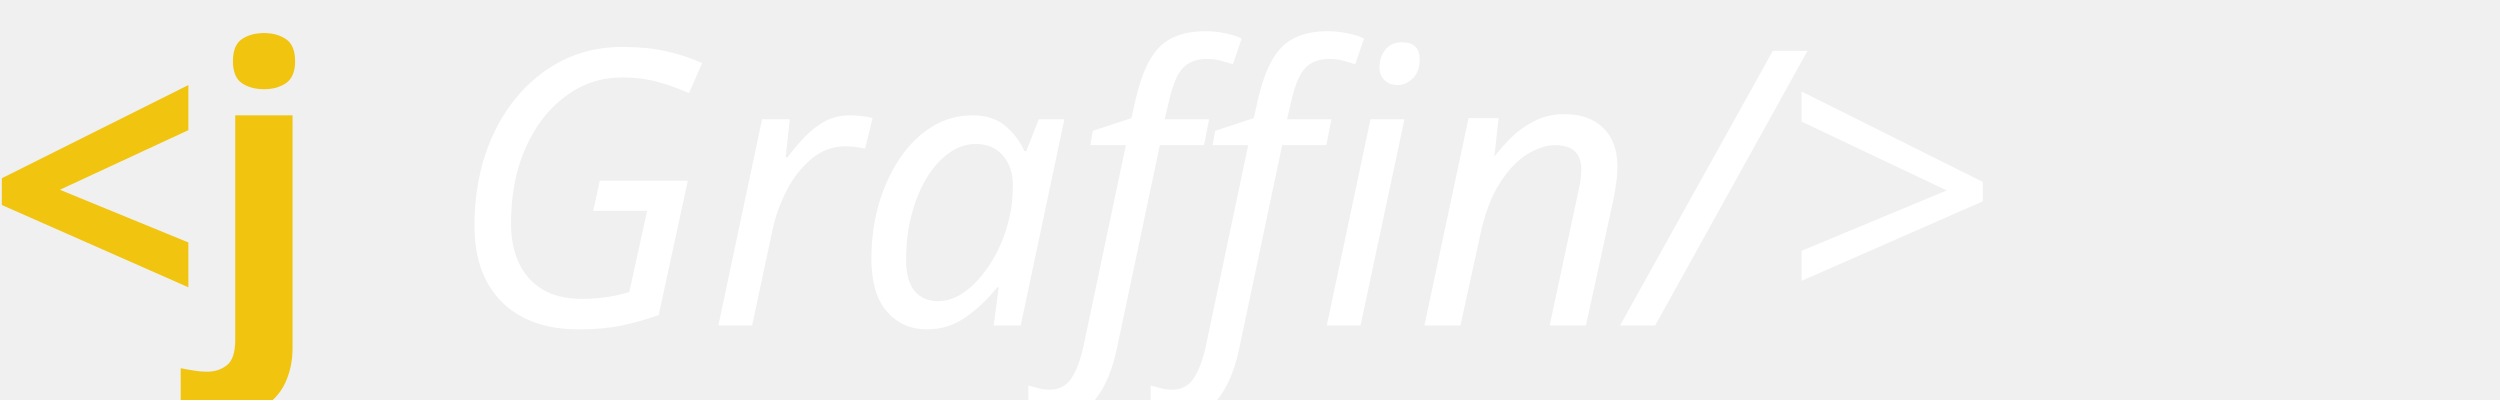
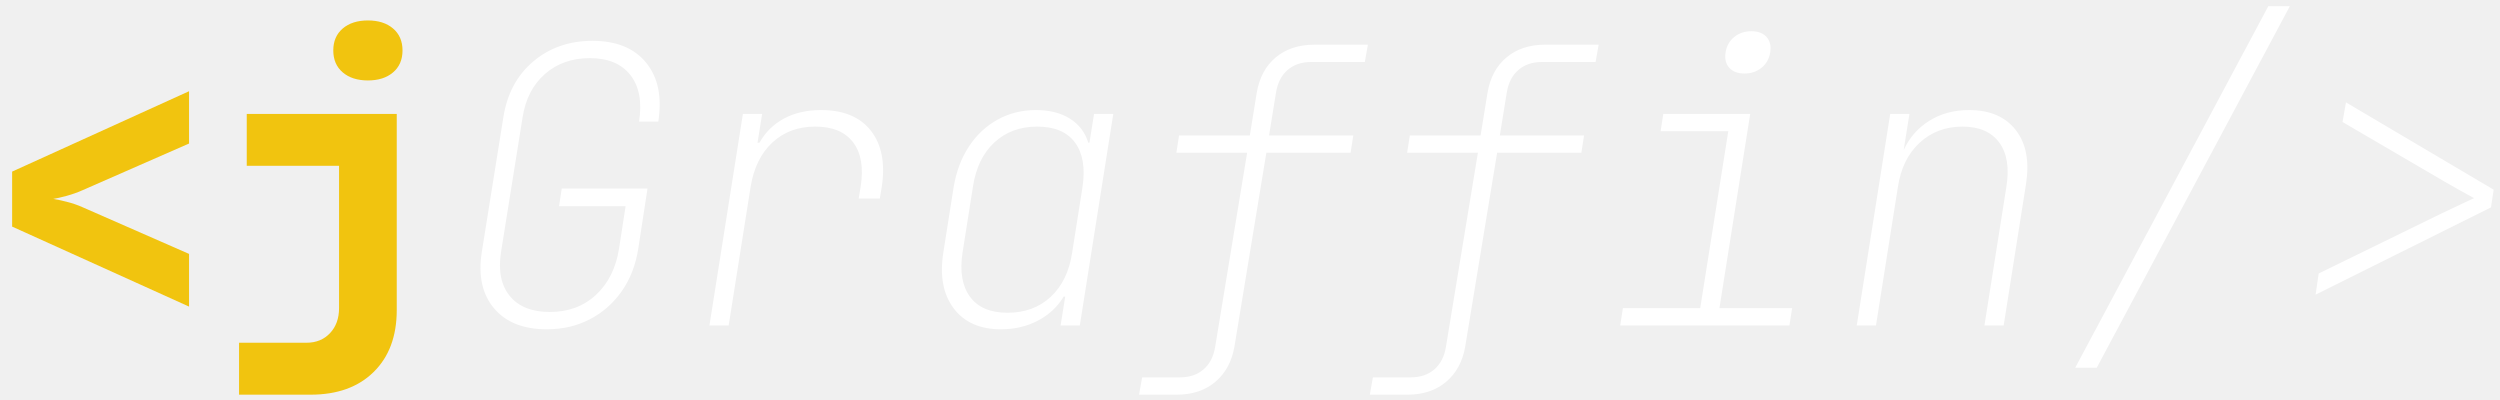
<svg xmlns="http://www.w3.org/2000/svg" width="169px" height="27px" viewBox="0 0 169 27" version="1.1">
-   <g id="HOME" stroke="none" stroke-width="1" fill="none" fill-rule="evenodd" font-family="JetBrainsMonoNL-ExtraBold, JetBrains Mono NL" font-size="26" font-weight="700">
-     <g id="Desktop-HD" transform="translate(-166, -34)">
-       <g id="header" transform="translate(165, 29)">
-         <text id="&lt;jGraffin/&gt;">
-           <tspan x="0" y="27" fill="#F1C40F">&lt;j</tspan>
-           <tspan x="31.2" y="27" font-family="JetBrainsMonoNL-ThinItalic, JetBrains Mono NL" font-style="italic" font-weight="300" fill="#FFFFFF">Graffin/&gt;</tspan>
-         </text>
+   <g id="HOME" stroke="none" stroke-width="1" fill="none" fill-rule="evenodd">
+     <g id="Desktop-HD" transform="translate(-166, -34)" fill-rule="nonzero">
+       <g id="header" transform="translate(166.82, 34.42)">
+         <g id="&lt;jGraffin/&gt;" transform="translate(-0, 0)">
+           <path d="M11.96,20.306 L11.96,16.744 L4.784,13.598 C4.437,13.442 4.073,13.316 3.692,13.221 C3.311,13.126 3.007,13.061 2.782,13.026 C3.007,12.991 3.311,12.922 3.692,12.818 C4.073,12.714 4.437,12.584 4.784,12.428 L4.784,12.428 L11.96,9.282 L11.96,5.746 L0,11.18 L0,14.898 L11.96,20.306 Z M24.05,5.018 C24.761,5.018 25.328,4.836 25.753,4.472 C26.178,4.108 26.39,3.614 26.39,2.99 C26.39,2.366 26.178,1.872 25.753,1.508 C25.328,1.144 24.761,0.962 24.05,0.962 C23.339,0.962 22.772,1.144 22.347,1.508 C21.922,1.872 21.71,2.366 21.71,2.99 C21.71,3.614 21.922,4.108 22.347,4.472 C22.772,4.836 23.339,5.018 24.05,5.018 Z M20.176,26.26 C21.979,26.26 23.4,25.749 24.44,24.726 C25.48,23.703 26,22.308 26,20.54 L26,20.54 L26,7.28 L15.86,7.28 L15.86,10.79 L22.1,10.79 L22.1,20.41 C22.1,21.103 21.896,21.667 21.489,22.1 C21.082,22.533 20.549,22.75 19.89,22.75 L19.89,22.75 L15.34,22.75 L15.34,26.26 L20.176,26.26 Z" id="&lt;j" fill="#F1C40F" />
+           <path d="M36.14,21.84 C37.215,21.84 38.185,21.615 39.052,21.164 C39.919,20.713 40.638,20.081 41.21,19.266 C41.782,18.451 42.155,17.489 42.328,16.38 L42.328,16.38 L42.952,12.324 L37.154,12.324 L36.972,13.52 L41.47,13.52 L41.028,16.38 C40.82,17.697 40.3,18.742 39.468,19.513 C38.636,20.284 37.596,20.67 36.348,20.67 C35.135,20.67 34.233,20.31 33.644,19.591 C33.055,18.872 32.855,17.888 33.046,16.64 L33.046,16.64 L34.502,7.54 C34.693,6.292 35.195,5.308 36.01,4.589 C36.825,3.87 37.839,3.51 39.052,3.51 C40.283,3.51 41.197,3.891 41.795,4.654 C42.393,5.417 42.588,6.465 42.38,7.8 L42.38,7.8 L43.68,7.8 C43.94,6.136 43.667,4.81 42.861,3.822 C42.055,2.834 40.846,2.34 39.234,2.34 C37.657,2.34 36.318,2.808 35.217,3.744 C34.116,4.68 33.445,5.945 33.202,7.54 L33.202,7.54 L31.746,16.64 C31.503,18.217 31.781,19.478 32.578,20.423 C33.375,21.368 34.563,21.84 36.14,21.84 Z M48.438,21.58 L49.92,12.22 C50.128,10.937 50.618,9.936 51.389,9.217 C52.16,8.498 53.127,8.138 54.288,8.138 C55.467,8.138 56.325,8.498 56.862,9.217 C57.399,9.936 57.564,10.937 57.356,12.22 L57.356,12.22 L57.226,13 L58.656,13 L58.786,12.22 C59.029,10.625 58.786,9.36 58.058,8.424 C57.33,7.488 56.203,7.02 54.678,7.02 C53.725,7.02 52.893,7.211 52.182,7.592 C51.471,7.973 50.917,8.519 50.518,9.23 L50.518,9.23 L50.388,9.23 L50.7,7.28 L49.4,7.28 L47.138,21.58 L48.438,21.58 Z M66.846,21.84 C67.765,21.84 68.597,21.645 69.342,21.255 C70.087,20.865 70.668,20.323 71.084,19.63 L71.084,19.63 L71.188,19.63 L70.876,21.58 L72.176,21.58 L74.438,7.28 L73.138,7.28 L72.826,9.23 L72.748,9.23 C72.54,8.537 72.128,7.995 71.513,7.605 C70.898,7.215 70.131,7.02 69.212,7.02 C68.259,7.02 67.392,7.237 66.612,7.67 C65.832,8.103 65.186,8.71 64.675,9.49 C64.164,10.27 63.821,11.18 63.648,12.22 L63.648,12.22 L62.946,16.666 C62.703,18.226 62.937,19.478 63.648,20.423 C64.359,21.368 65.425,21.84 66.846,21.84 Z M67.288,20.722 C66.127,20.722 65.282,20.362 64.753,19.643 C64.224,18.924 64.055,17.931 64.246,16.666 L64.246,16.666 L64.948,12.22 C65.139,10.937 65.62,9.936 66.391,9.217 C67.162,8.498 68.129,8.138 69.29,8.138 C70.469,8.138 71.322,8.498 71.851,9.217 C72.38,9.936 72.549,10.937 72.358,12.22 L72.358,12.22 L71.656,16.666 C71.465,17.931 70.984,18.924 70.213,19.643 C69.442,20.362 68.467,20.722 67.288,20.722 Z M78.728,26.26 C79.785,26.26 80.656,25.97 81.341,25.389 C82.026,24.808 82.455,24.015 82.628,23.01 L82.628,23.01 L84.786,9.906 L90.48,9.906 L90.662,8.736 L84.968,8.736 L85.436,5.85 C85.54,5.191 85.8,4.68 86.216,4.316 C86.632,3.952 87.169,3.77 87.828,3.77 L87.828,3.77 L91.442,3.77 L91.65,2.6 L88.036,2.6 C86.979,2.6 86.108,2.886 85.423,3.458 C84.738,4.03 84.309,4.827 84.136,5.85 L84.136,5.85 L83.668,8.736 L78.884,8.736 L78.702,9.906 L83.486,9.906 L81.328,23.01 C81.224,23.669 80.964,24.18 80.548,24.544 C80.132,24.908 79.595,25.09 78.936,25.09 L78.936,25.09 L76.388,25.09 L76.18,26.26 L78.728,26.26 Z M94.328,26.26 C95.385,26.26 96.256,25.97 96.941,25.389 C97.626,24.808 98.055,24.015 98.228,23.01 L98.228,23.01 L100.386,9.906 L106.08,9.906 L106.262,8.736 L100.568,8.736 L101.036,5.85 C101.14,5.191 101.4,4.68 101.816,4.316 C102.232,3.952 102.769,3.77 103.428,3.77 L103.428,3.77 L107.042,3.77 L107.25,2.6 L103.636,2.6 C102.579,2.6 101.708,2.886 101.023,3.458 C100.338,4.03 99.909,4.827 99.736,5.85 L99.736,5.85 L99.268,8.736 L94.484,8.736 L94.302,9.906 L99.086,9.906 L96.928,23.01 C96.824,23.669 96.564,24.18 96.148,24.544 C95.732,24.908 95.195,25.09 94.536,25.09 L94.536,25.09 L91.988,25.09 L91.78,26.26 L94.328,26.26 Z M117.104,4.55 C117.555,4.55 117.94,4.42 118.261,4.16 C118.582,3.9 118.777,3.553 118.846,3.12 C118.915,2.687 118.833,2.34 118.599,2.08 C118.365,1.82 118.023,1.69 117.572,1.69 C117.121,1.69 116.736,1.82 116.415,2.08 C116.094,2.34 115.899,2.687 115.83,3.12 C115.761,3.553 115.843,3.9 116.077,4.16 C116.311,4.42 116.653,4.55 117.104,4.55 Z M120.146,21.58 L120.328,20.41 L115.414,20.41 L117.494,7.28 L111.618,7.28 L111.436,8.45 L116.012,8.45 L114.114,20.41 L108.888,20.41 L108.706,21.58 L120.146,21.58 Z M125.996,21.58 L127.478,12.22 C127.669,10.955 128.158,9.958 128.947,9.23 C129.736,8.502 130.702,8.138 131.846,8.138 C132.973,8.138 133.8,8.498 134.329,9.217 C134.858,9.936 135.018,10.937 134.81,12.22 L134.81,12.22 L133.328,21.58 L134.628,21.58 L136.136,12.038 C136.379,10.495 136.149,9.273 135.447,8.372 C134.745,7.471 133.692,7.02 132.288,7.02 C131.265,7.02 130.368,7.263 129.597,7.748 C128.826,8.233 128.249,8.892 127.868,9.724 L127.868,9.724 L128.258,7.28 L126.958,7.28 L124.696,21.58 L125.996,21.58 Z M140.92,24.44 L153.972,7.10542736e-15 L152.516,7.10542736e-15 L139.464,24.44 L140.92,24.44 Z M155.714,19.5 L167.57,13.598 L167.752,12.402 L157.768,6.5 L157.534,7.826 L164.476,11.882 C164.805,12.073 165.156,12.272 165.529,12.48 C165.902,12.688 166.201,12.853 166.426,12.974 C166.166,13.095 165.815,13.26 165.373,13.468 C164.931,13.676 164.511,13.875 164.112,14.066 L164.112,14.066 L155.922,18.07 L155.714,19.5 Z" id="Graffin/&gt;" fill="#FFFFFF" />
+         </g>
      </g>
    </g>
  </g>
</svg>
